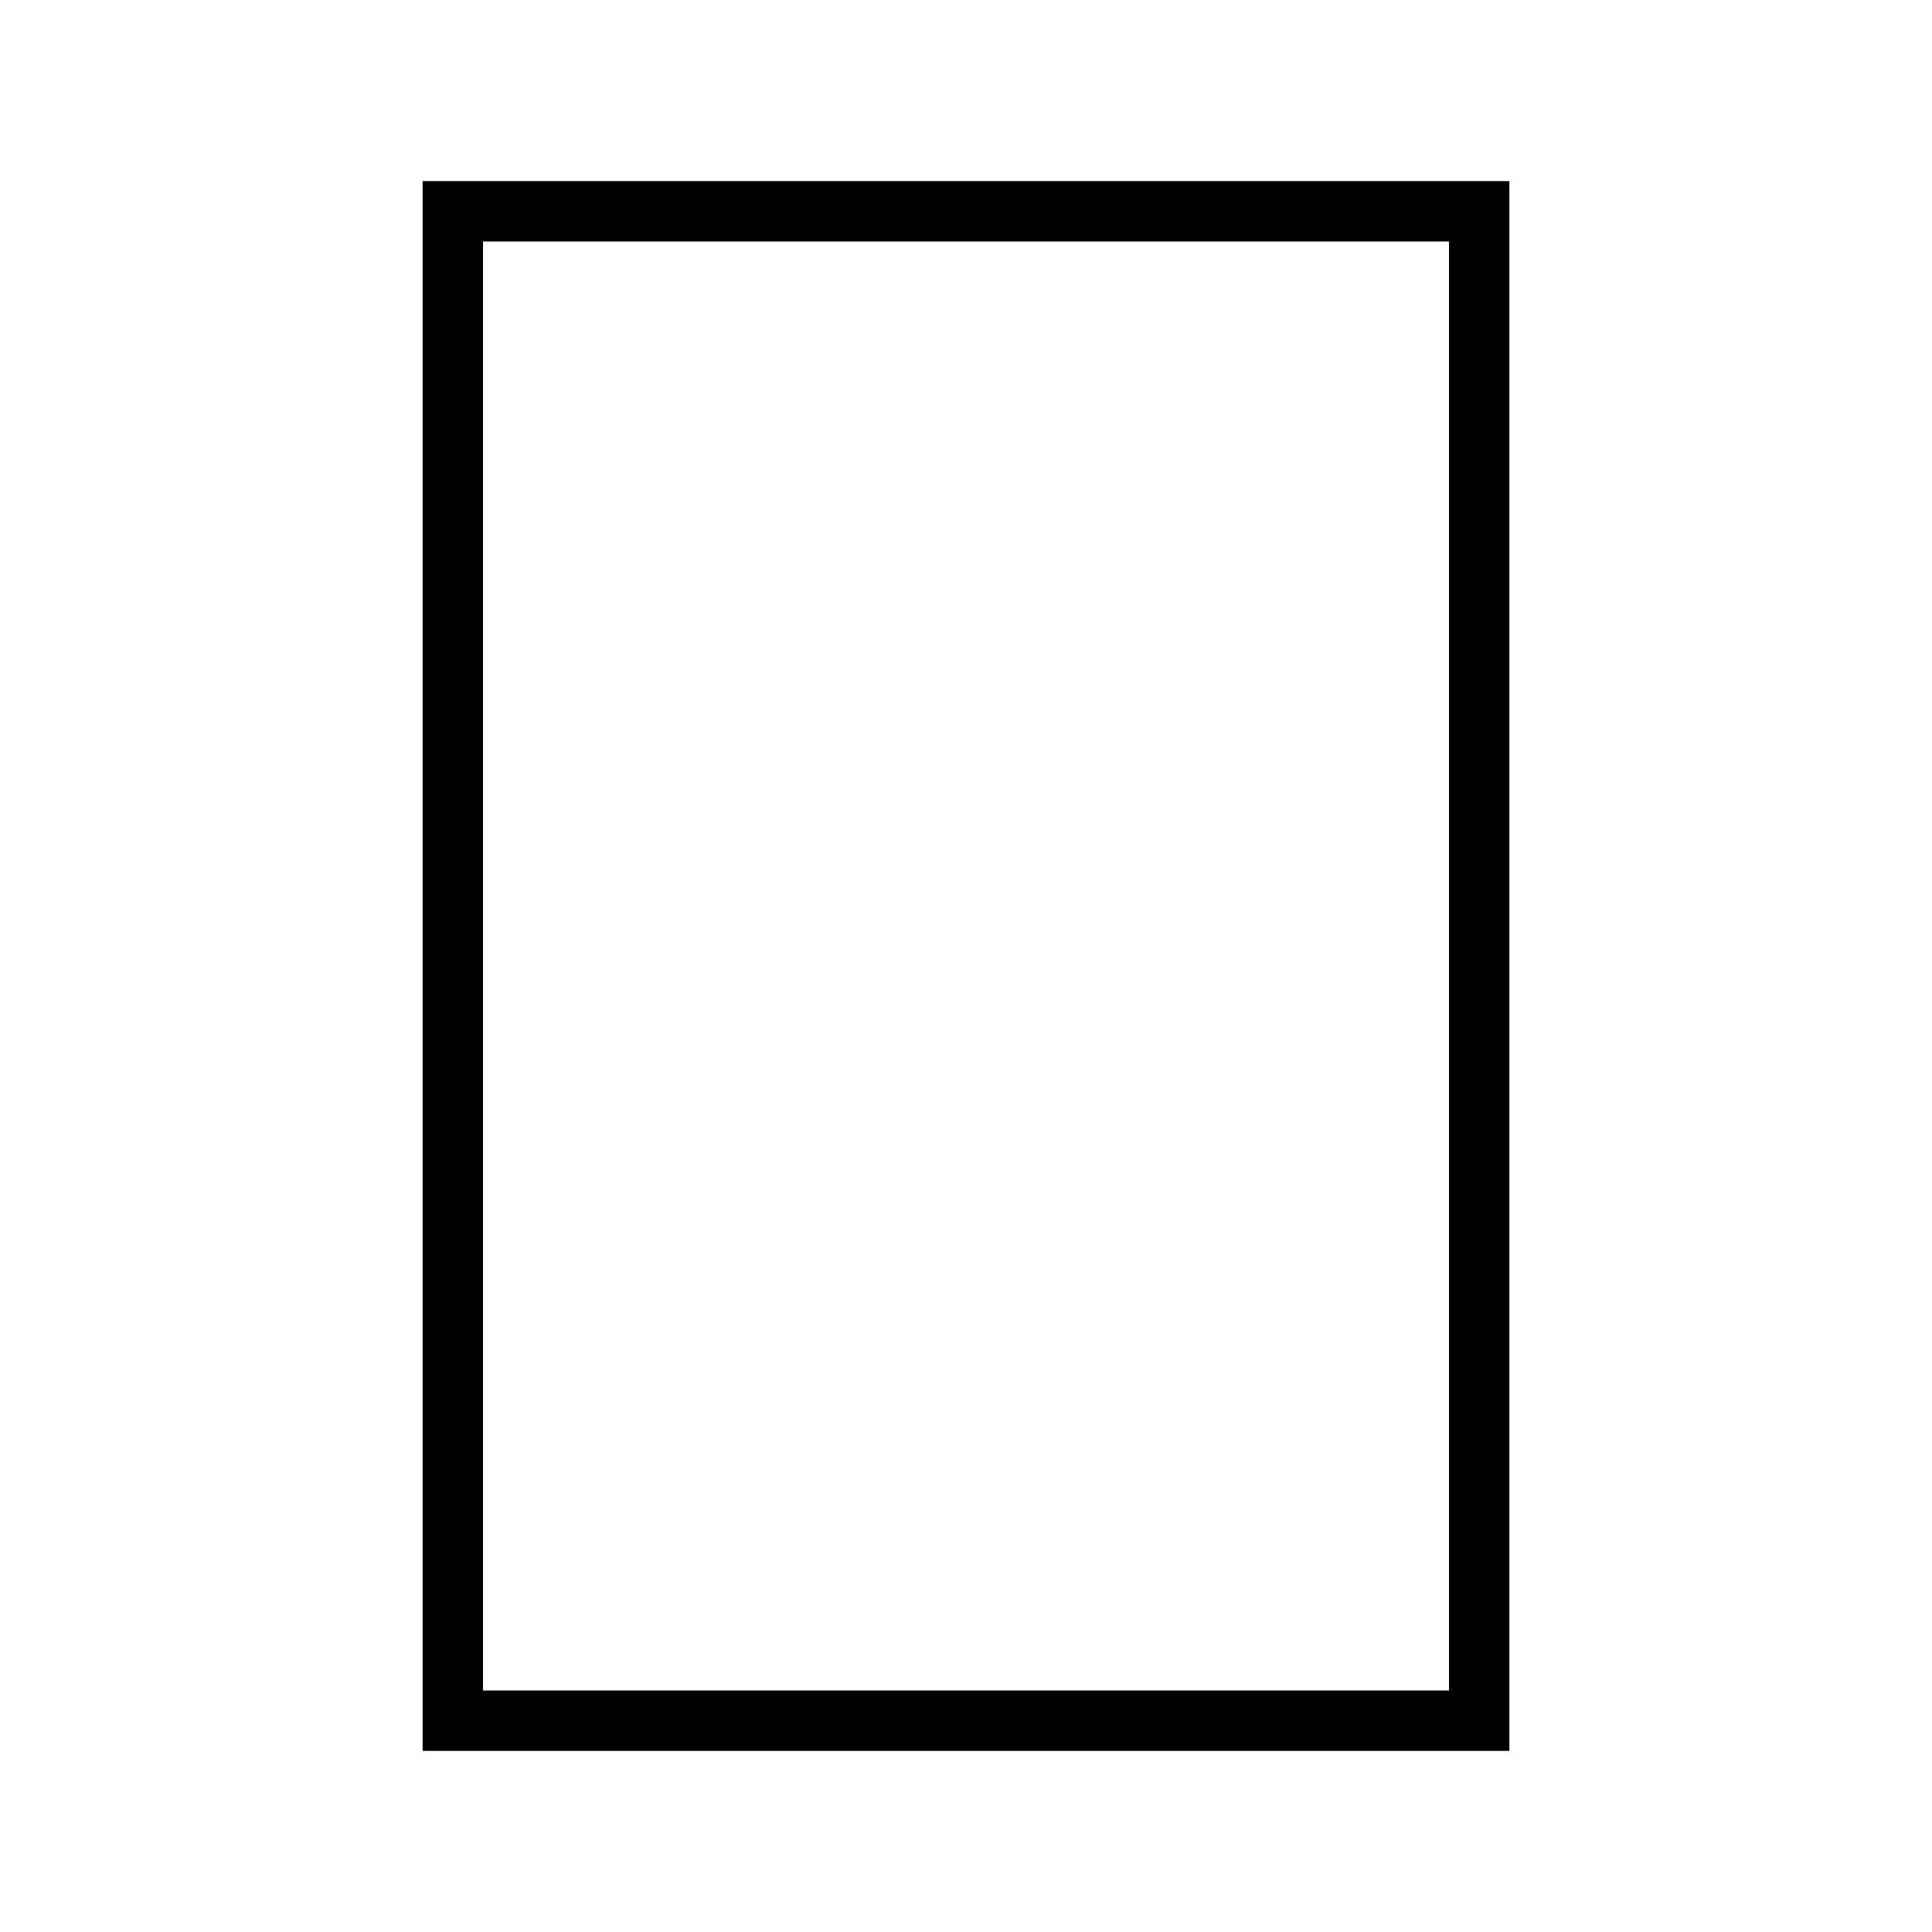
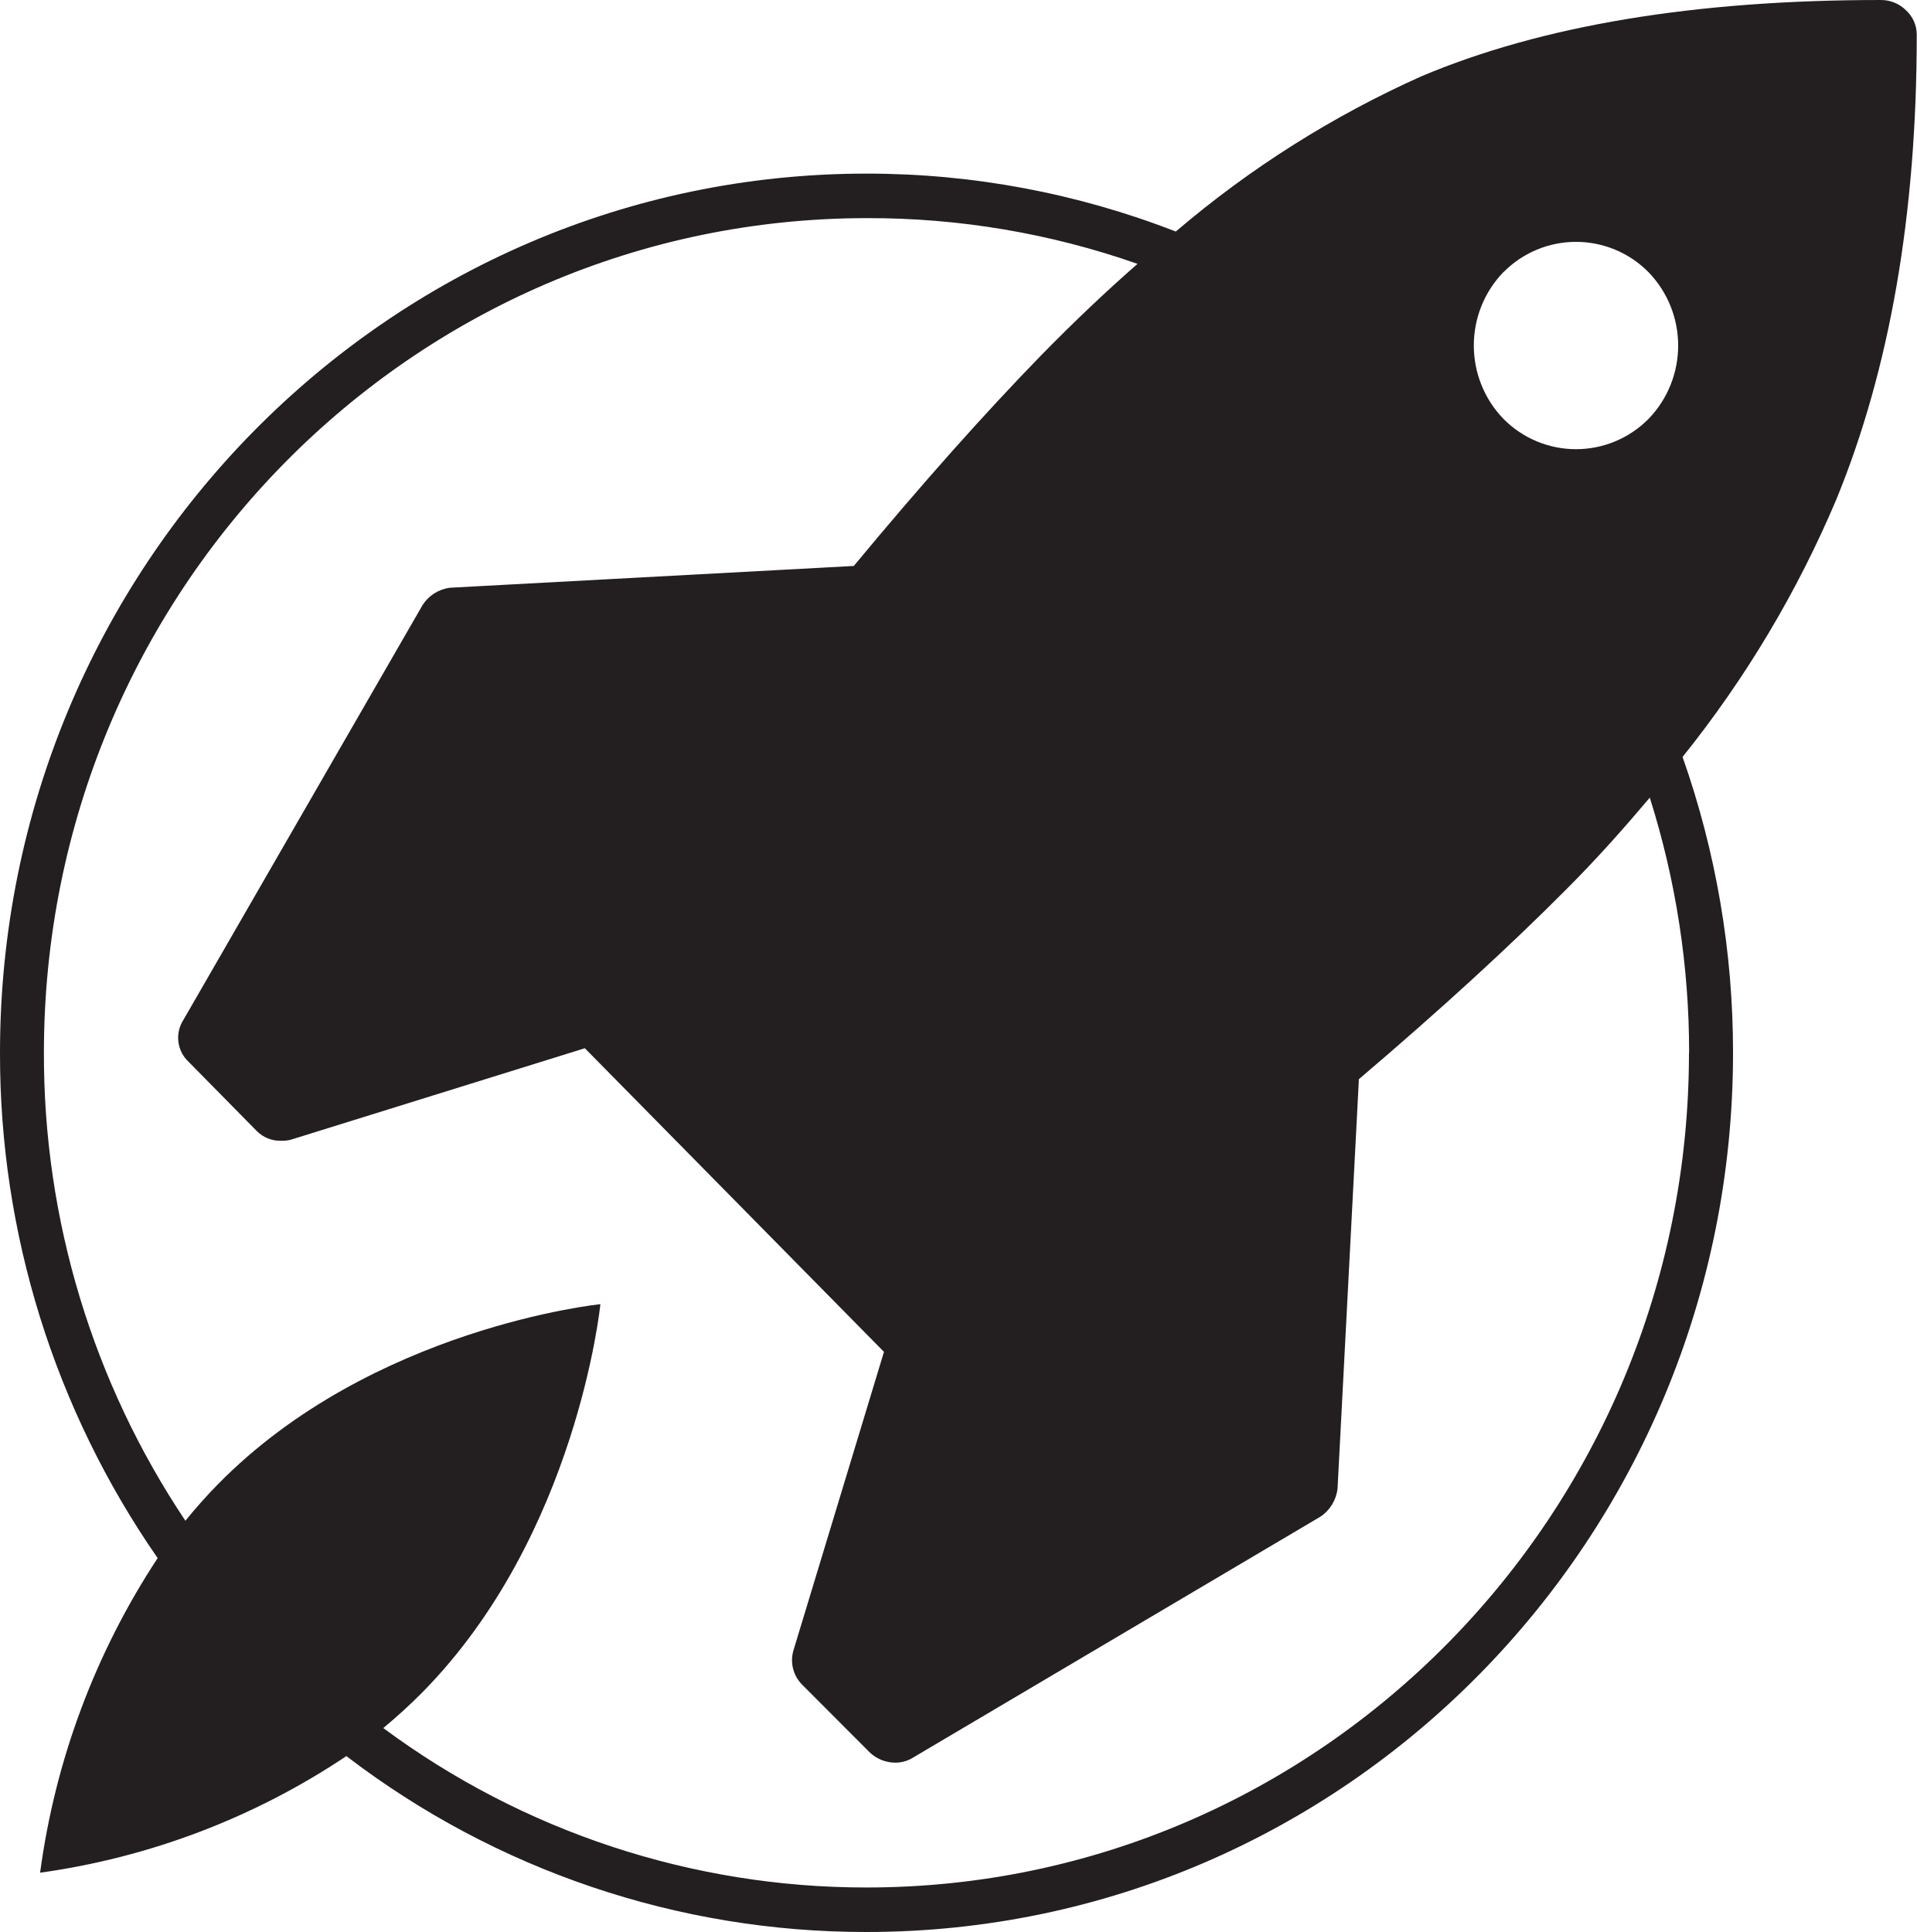
- <svg xmlns="http://www.w3.org/2000/svg" viewBox="498 199 64 64">
-   <defs>
-     <style>.a{clip-path:url(#b);}</style>
-     <clipPath id="b">
-       <rect x="498" y="199" width="64" height="64" />
-     </clipPath>
-   </defs>
-   <g id="a" class="a">
-     <g transform="translate(498 199)">
-       <path d="M-675-147h-36v-52h36v52Zm-34-50h0v48h32v-48Z" transform="translate(725 205)" />
-     </g>
-   </g>
+ <svg xmlns="http://www.w3.org/2000/svg" id="Layer_1" data-name="Layer 1" width="44.36mm" height="44.72mm" viewBox="0 0 125.73 126.75">
+   <path d="M139,15.27a2.17,2.17,0,0,0-.71-1.6,2.32,2.32,0,0,0-1.67-.67q-18.24,0-30.1,5A66.89,66.89,0,0,0,90.4,28.19a55.8,55.8,0,0,0-20.28-3.8c-31.39,0-56.84,25.82-56.84,57.68a58,58,0,0,0,10.34,33.15,49.51,49.51,0,0,0-7.71,20.64A48,48,0,0,0,36,128.21a56,56,0,0,0,34.11,11.54c31.39,0,56.84-25.82,56.84-57.68a58.26,58.26,0,0,0-3.31-19.41,71.36,71.36,0,0,0,10.08-16.88Q139,32.91,139,15.27Zm-27.1,15.58a6.68,6.68,0,0,1,9.5,0,6.93,6.93,0,0,1,0,9.64,6.69,6.69,0,0,1-9.5,0,6.94,6.94,0,0,1,0-9.65Zm12.16,51.22c0,30.24-24.16,54.76-53.95,54.76a53.13,53.13,0,0,1-31.69-10.46c.88-.73,1.74-1.51,2.57-2.35,10.15-10.3,11.67-25.46,11.67-25.46s-15,1.53-25.1,11.83c-.76.77-1.46,1.57-2.12,2.38a55,55,0,0,1-9.28-30.7c0-30.24,24.15-54.76,54-54.76a53.21,53.21,0,0,1,17.73,3q-3.13,2.74-6.32,6-5.59,5.74-12.29,13.82L42.77,51.56A2.52,2.52,0,0,0,41,52.69L25.31,79.91a2.16,2.16,0,0,0,.35,2.76l4.46,4.53a2.16,2.16,0,0,0,1.61.64,2.26,2.26,0,0,0,.63-.07l19.28-6,19.62,19.92-5.93,19.56a2.27,2.27,0,0,0,.56,2.27L70.36,128a2.45,2.45,0,0,0,1.6.64,2.19,2.19,0,0,0,1.12-.28L99.89,112.5a2.56,2.56,0,0,0,1.12-1.84l1.4-26.86q8-6.81,13.62-12.47c2-2,3.77-4,5.46-6A55.41,55.41,0,0,1,124.07,82.07Z" transform="translate(-13.28 -13)" fill="#231f20" />
</svg>
